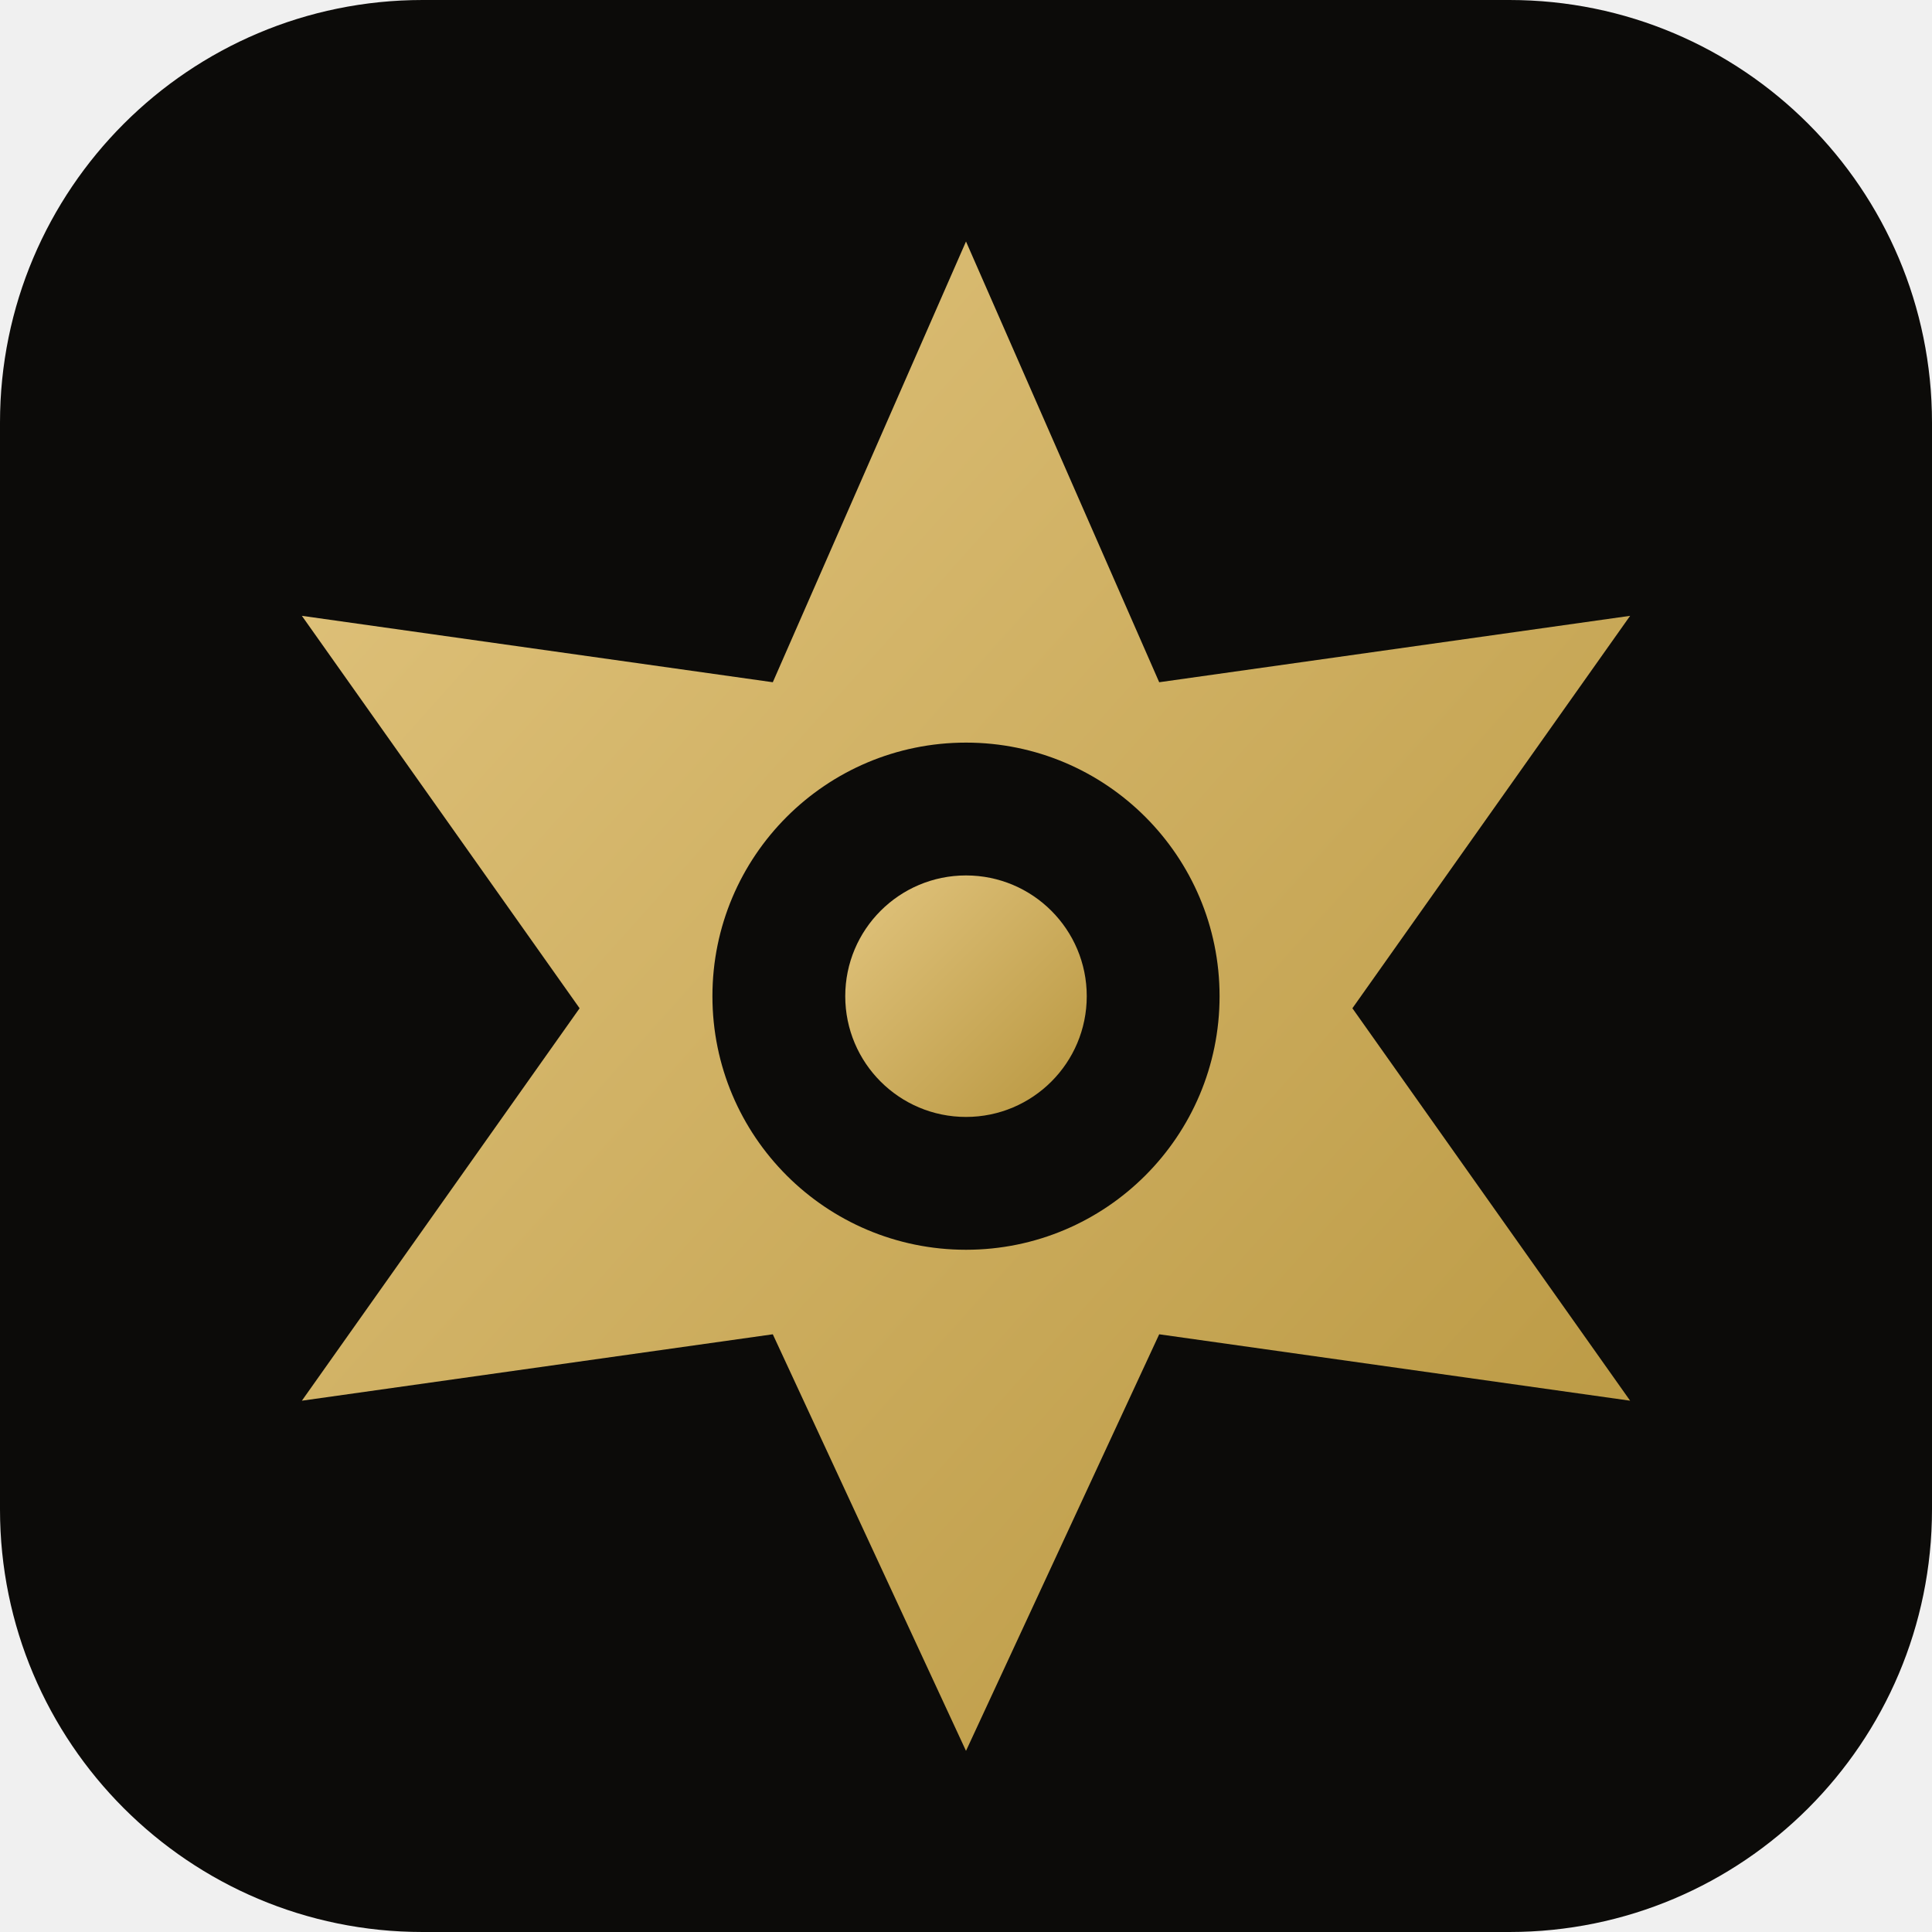
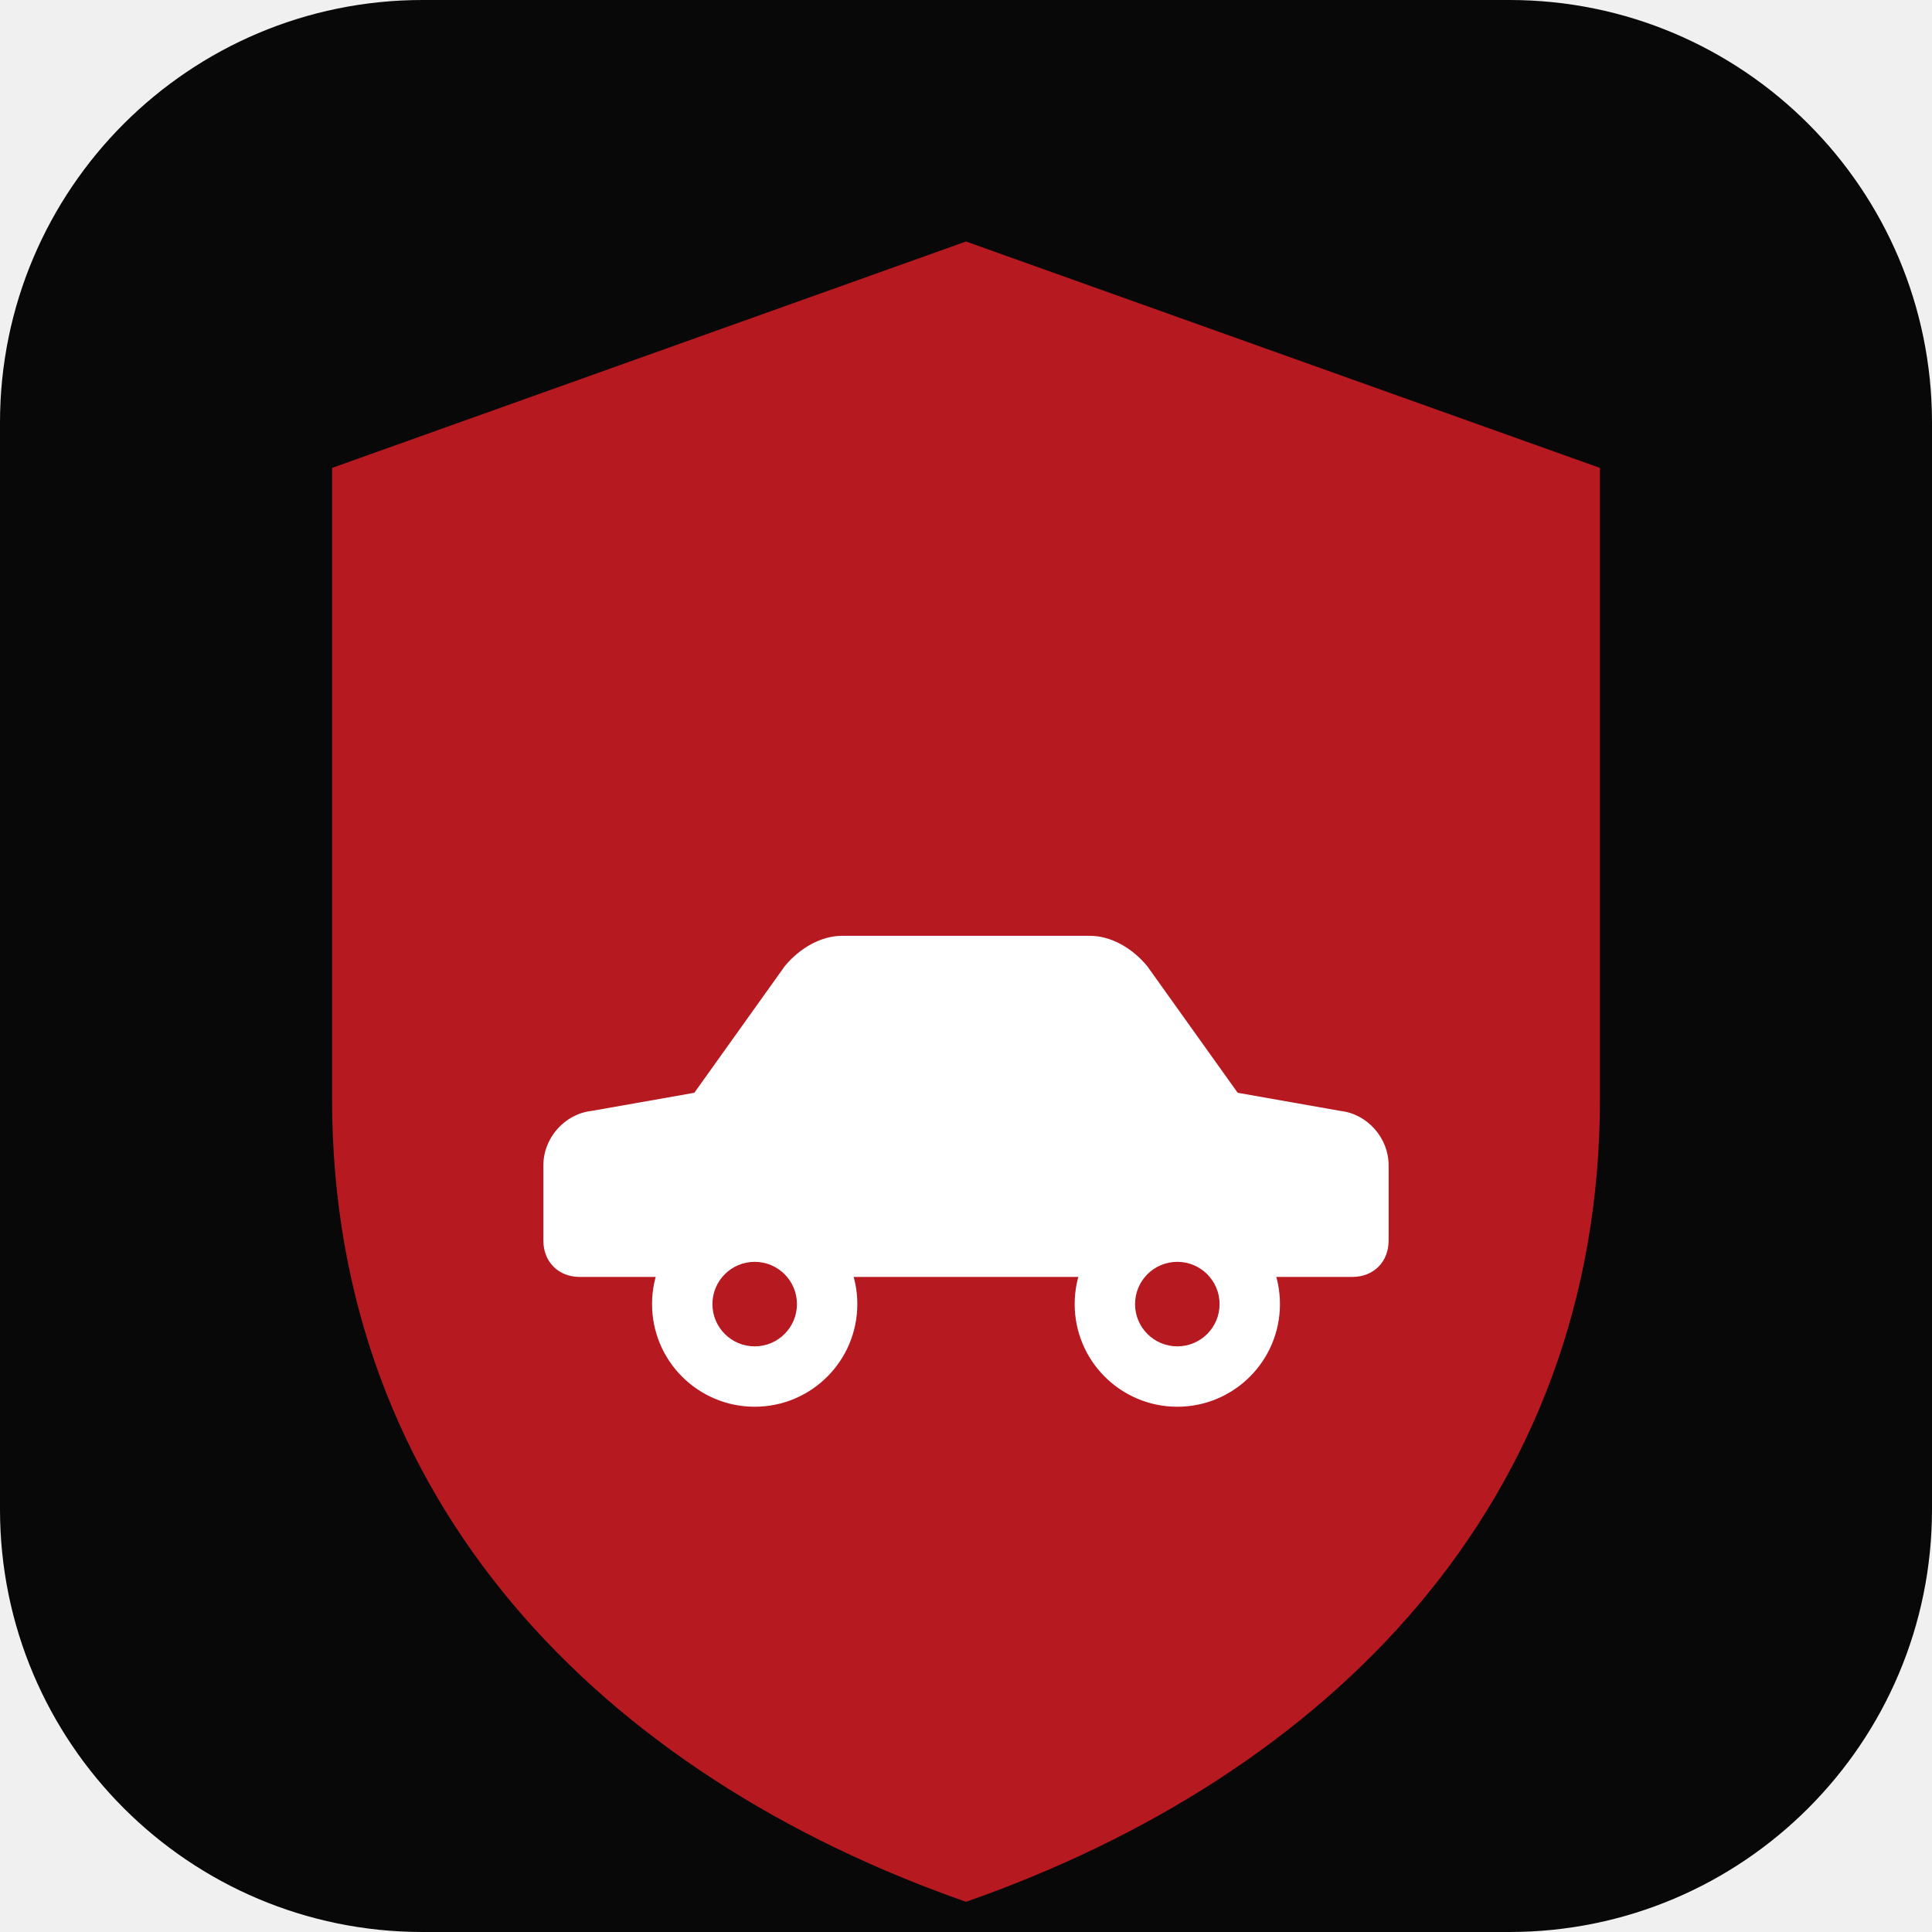
<svg xmlns="http://www.w3.org/2000/svg" viewBox="0 0 64 64">
-   <defs>
-     <linearGradient id="g" x1="0" y1="0" x2="1" y2="1">
-       <stop offset="0" stop-color="#e2c57f" />
-       <stop offset="1" stop-color="#b8963f" />
-     </linearGradient>
-   </defs>
-   <rect width="64" height="64" rx="14" fill="#0c0b09" />
-   <path d="M32 8l6.4 14.6 15.6-2.2-9.2 13 9.2 13-15.6-2.2L32 58l-6.4-13.8-15.6 2.2 9.2-13-9.2-13 15.6 2.2z" fill="url(#g)" />
-   <circle cx="32" cy="33" r="8.4" fill="#0c0b09" />
-   <circle cx="32" cy="33" r="4" fill="url(#g)" />
+   <rect width="64" height="64" rx="14" fill="#080808" />
+   <path d="M32 8 53 15.5v20.9c0 13.4-9 22.4-21 26.6-12-4.2-21-13.2-21-26.6V15.5z" fill="#B71920" />
+   <path d="M18 38.6c0-.9.7-1.7 1.6-1.8l3.4-.6 3-4.2c.5-.6 1.2-1 1.9-1h8.2c.7 0 1.4.4 1.9 1l3 4.2 3.4.6c.9.1 1.6.9 1.6 1.8v2.5c0 .7-.5 1.2-1.2 1.2H19.2c-.7 0-1.2-.5-1.2-1.2z" fill="#FFFFFF" />
+   <circle cx="25" cy="43.2" r="3.4" fill="#FFFFFF" />
+   <circle cx="39" cy="43.2" r="3.4" fill="#FFFFFF" />
+   <circle cx="25" cy="43.2" r="1.4" fill="#B71920" />
+   <circle cx="39" cy="43.2" r="1.4" fill="#B71920" />
</svg>
